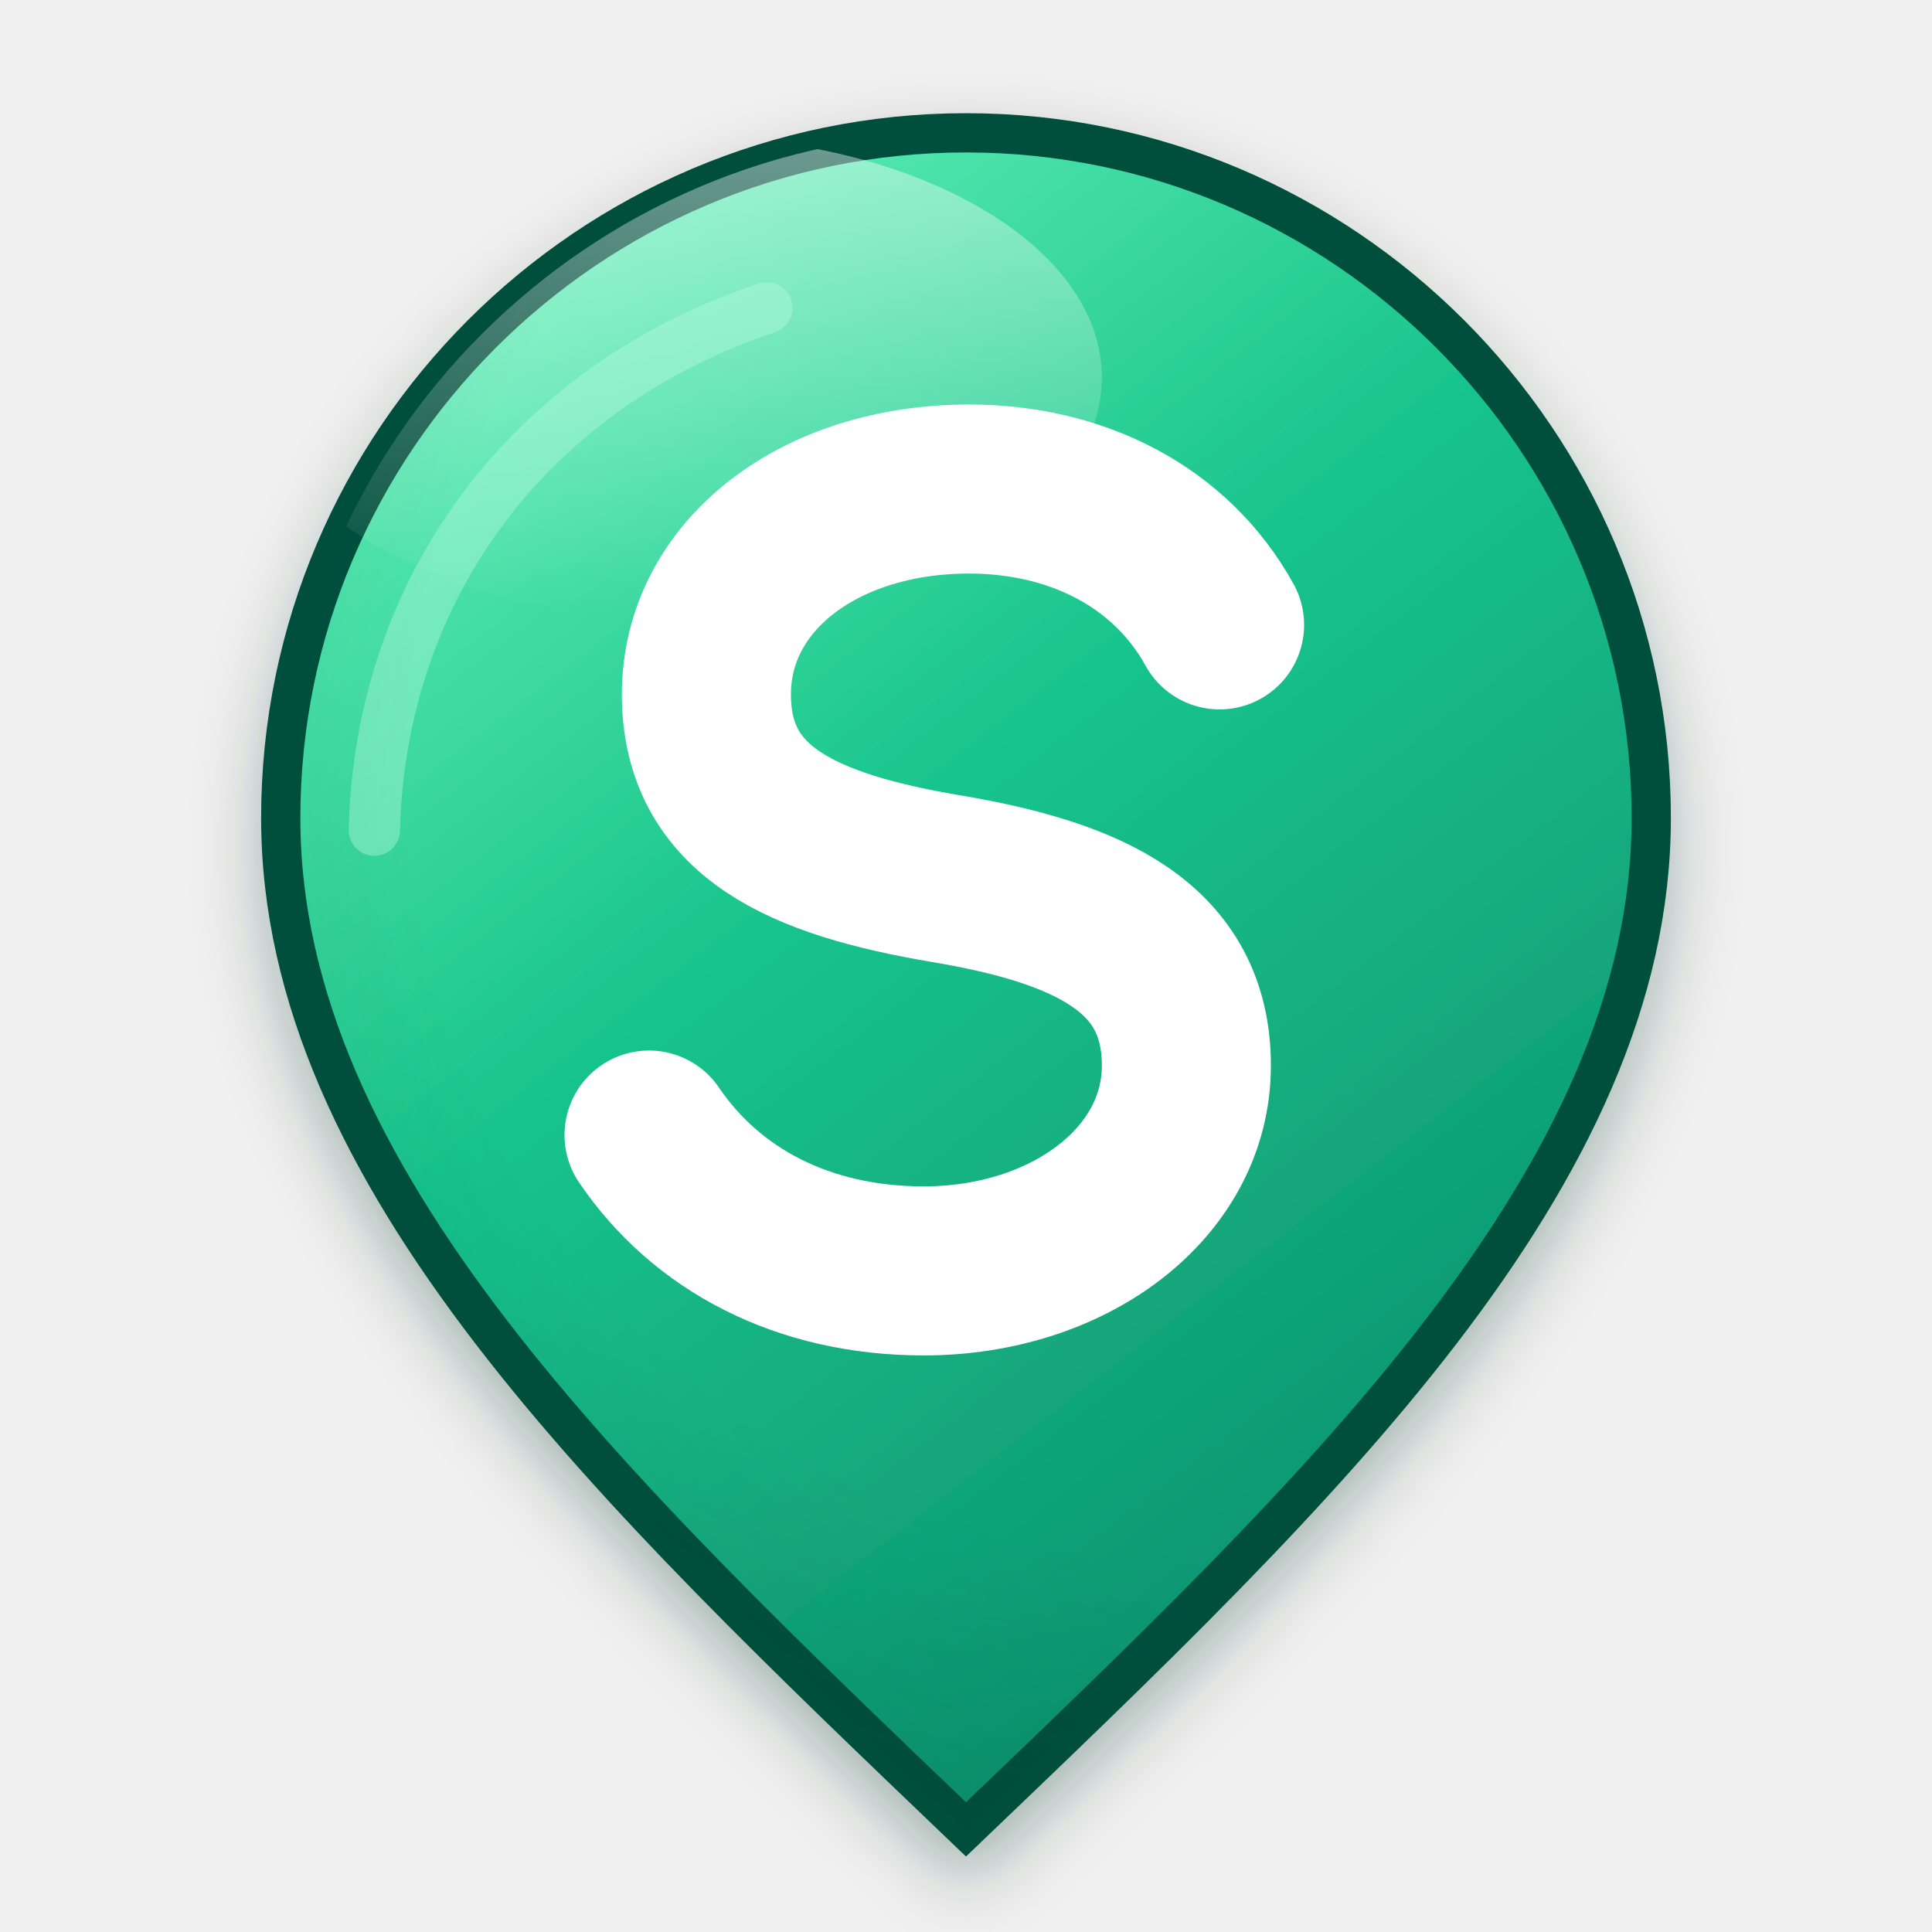
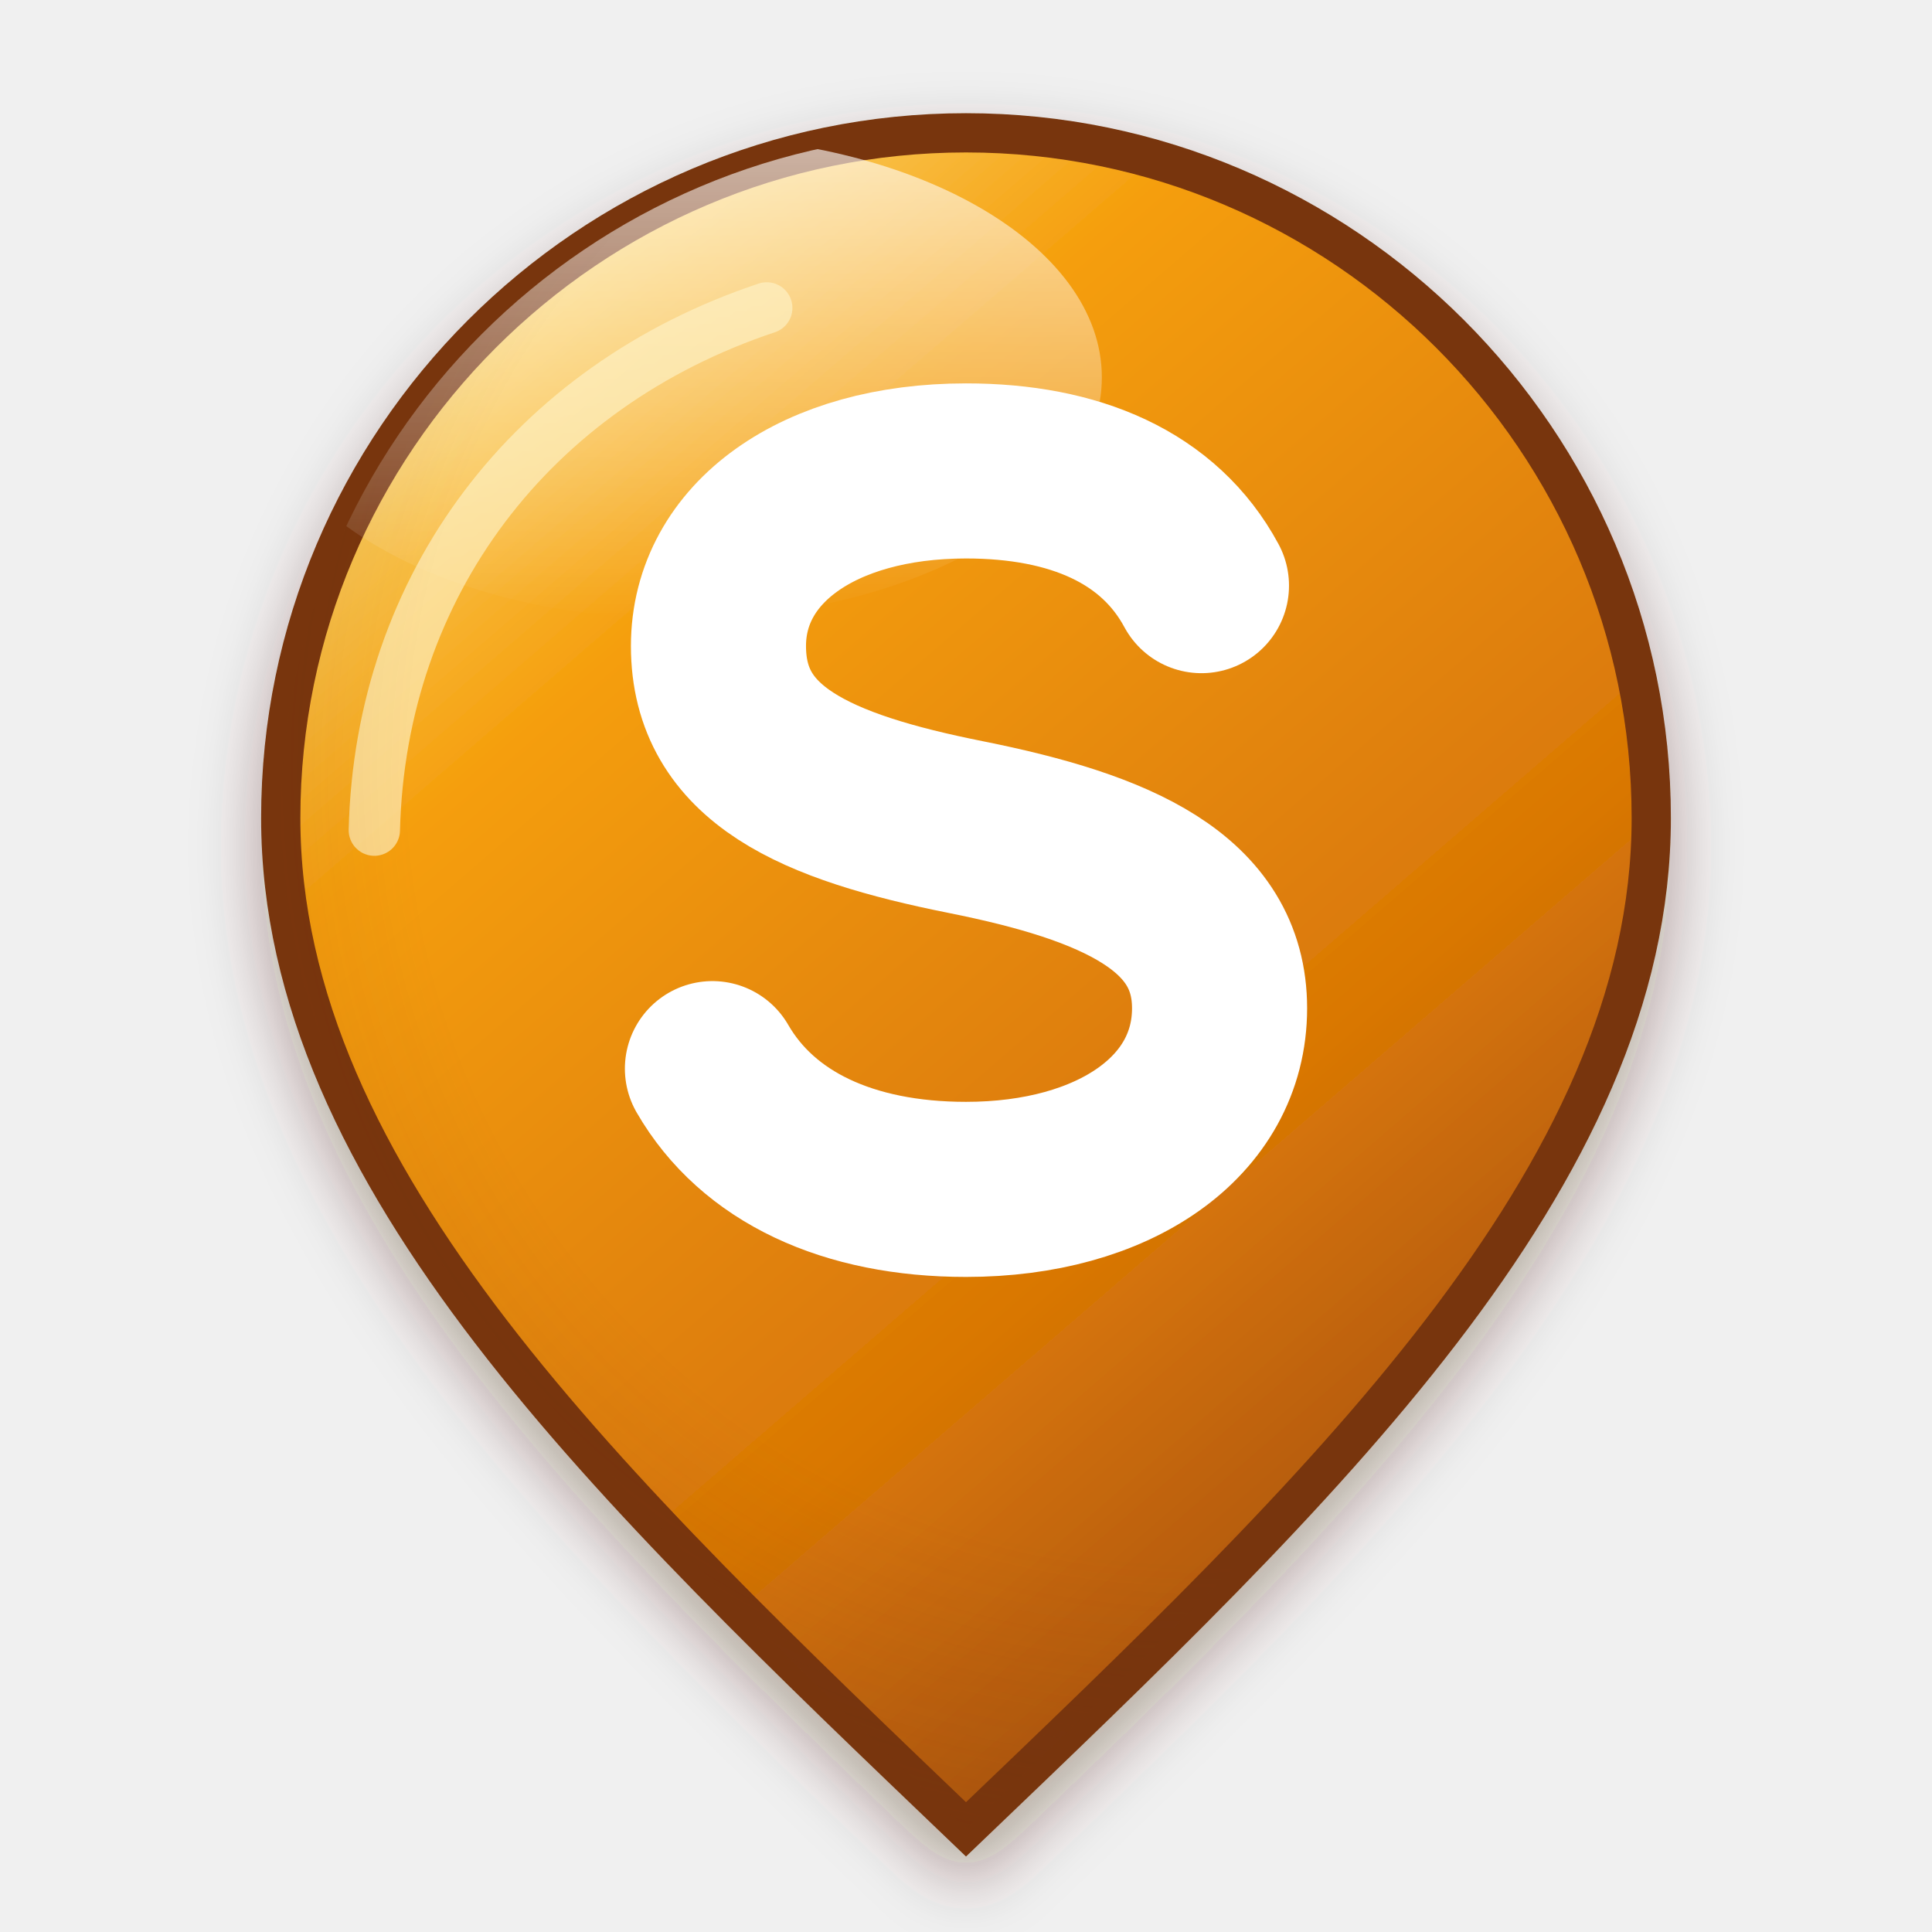
<svg xmlns="http://www.w3.org/2000/svg" viewBox="0 0 64 64" width="64" height="64">
  <defs>
-     <linearGradient id="pinBody" x1="20%" y1="2%" x2="80%" y2="98%">
-       <stop offset="0%" stop-color="#63F0B8" />
-       <stop offset="40%" stop-color="#19C58C" />
-       <stop offset="100%" stop-color="#0B8A6B" />
+     <linearGradient id="goldPinBody" x1="15%" y1="0%" x2="85%" y2="100%">
+       <stop offset="0%" stop-color="#FDE68A" />
+       <stop offset="25%" stop-color="#F59E0B" />
+       <stop offset="65%" stop-color="#D97706" />
+       <stop offset="100%" stop-color="#92400E" />
    </linearGradient>
-     <linearGradient id="pinSheen" x1="0%" y1="0%" x2="0%" y2="100%">
-       <stop offset="0%" stop-color="#FFFFFF" stop-opacity="0.70" />
+     <linearGradient id="goldSheen" x1="0%" y1="0%" x2="0%" y2="100%">
+       <stop offset="0%" stop-color="#FFFFFF" stop-opacity="0.85" />
      <stop offset="100%" stop-color="#FFFFFF" stop-opacity="0" />
    </linearGradient>
-     <radialGradient id="pinVignette" cx="62%" cy="40%" r="70%">
-       <stop offset="58%" stop-color="#023B2C" stop-opacity="0" />
-       <stop offset="100%" stop-color="#023B2C" stop-opacity="0.24" />
+     <radialGradient id="goldVignette" cx="62%" cy="40%" r="70%">
+       <stop offset="58%" stop-color="#78350F" stop-opacity="0" />
+       <stop offset="100%" stop-color="#78350F" stop-opacity="0.32" />
    </radialGradient>
-     <filter id="pinShadow" x="-28%" y="-22%" width="156%" height="156%" filterUnits="userSpaceOnUse">
-       <feDropShadow dx="0" dy="2.8" stdDeviation="3.2" flood-color="#04624C" flood-opacity="0.40" />
-       <feDropShadow dx="0" dy="1" stdDeviation="1.1" flood-color="#023B2C" flood-opacity="0.32" />
+     <filter id="goldPinShadow" x="-28%" y="-22%" width="156%" height="156%" filterUnits="userSpaceOnUse">
+       <feDropShadow dx="0" dy="2.8" stdDeviation="3.2" flood-color="#78350F" flood-opacity="0.45" />
+       <feDropShadow dx="0" dy="1" stdDeviation="1.1" flood-color="#451A03" flood-opacity="0.35" />
    </filter>
-     <clipPath id="pinClip">
+     <clipPath id="goldPinClip">
      <path d="M32 4.4C19.5 4.4 9.3 14.6 9.3 27.1C9.3 39 20.3 49.4 32 60.6C43.7 49.4 54.7 39 54.7 27.1C54.7 14.6 44.5 4.4 32 4.4Z" />
    </clipPath>
  </defs>
-   <path d="M32 4.4C19.5 4.4 9.3 14.6 9.3 27.1C9.3 39 20.3 49.4 32 60.6C43.7 49.4 54.7 39 54.7 27.1C54.7 14.6 44.5 4.4 32 4.4Z" fill="url(#pinBody)" stroke="#04503E" stroke-width="1.3" filter="url(#pinShadow)" />
-   <g clip-path="url(#pinClip)">
-     <ellipse cx="22.5" cy="12.5" rx="14" ry="8" fill="url(#pinSheen)" opacity="0.62" />
-     <path d="M12.4 27.5C12.6 19.4 17.6 12.8 25.4 10.2" fill="none" stroke="#B8FBE0" stroke-width="1.7" stroke-linecap="round" opacity="0.42" />
-     <rect x="0" y="0" width="64" height="64" fill="url(#pinVignette)" />
+   <path d="M32 4.4C19.5 4.4 9.3 14.6 9.3 27.1C9.3 39 20.3 49.4 32 60.6C43.7 49.4 54.7 39 54.7 27.1C54.7 14.6 44.5 4.4 32 4.4Z" fill="url(#goldPinBody)" stroke="#78350F" stroke-width="1.3" filter="url(#goldPinShadow)" />
+   <g clip-path="url(#goldPinClip)">
+     <ellipse cx="22.5" cy="12.5" rx="14" ry="8" fill="url(#goldSheen)" opacity="0.75" />
+     <path d="M12.4 27.5C12.6 19.4 17.6 12.8 25.4 10.2" fill="none" stroke="#FEF3C7" stroke-width="1.7" stroke-linecap="round" opacity="0.65" />
+     <rect x="0" y="0" width="64" height="64" fill="url(#goldVignette)" />
  </g>
-   <path d="M40.4 20.7C38.8 17.8 35.7 16.2 32.1 16.2C27.1 16.2 23.4 19.1 23.4 23C23.4 26.9 26.6 28.3 31.3 29.1C36.1 29.9 39.3 31.4 39.3 35.3C39.3 39.2 35.4 42.1 30.6 42.1C26.6 42.1 23.4 40.4 21.5 37.6" fill="none" stroke="#FFFFFF" stroke-width="5.6" stroke-linecap="round" stroke-linejoin="round" />
+   <path d="M39.8 19.4C38.4 16.8 35.6 15.6 32 15.6C27.1 15.6 23.8 18 23.8 21.4C23.8 25 27 26.4 32 27.4C37 28.4 40.4 29.9 40.4 33.4C40.4 37 36.9 39.4 32 39.4C28.1 39.4 25.1 38 23.6 35.4" fill="none" stroke="#FFFFFF" stroke-width="5.8" stroke-linecap="round" stroke-linejoin="round" />
</svg>
